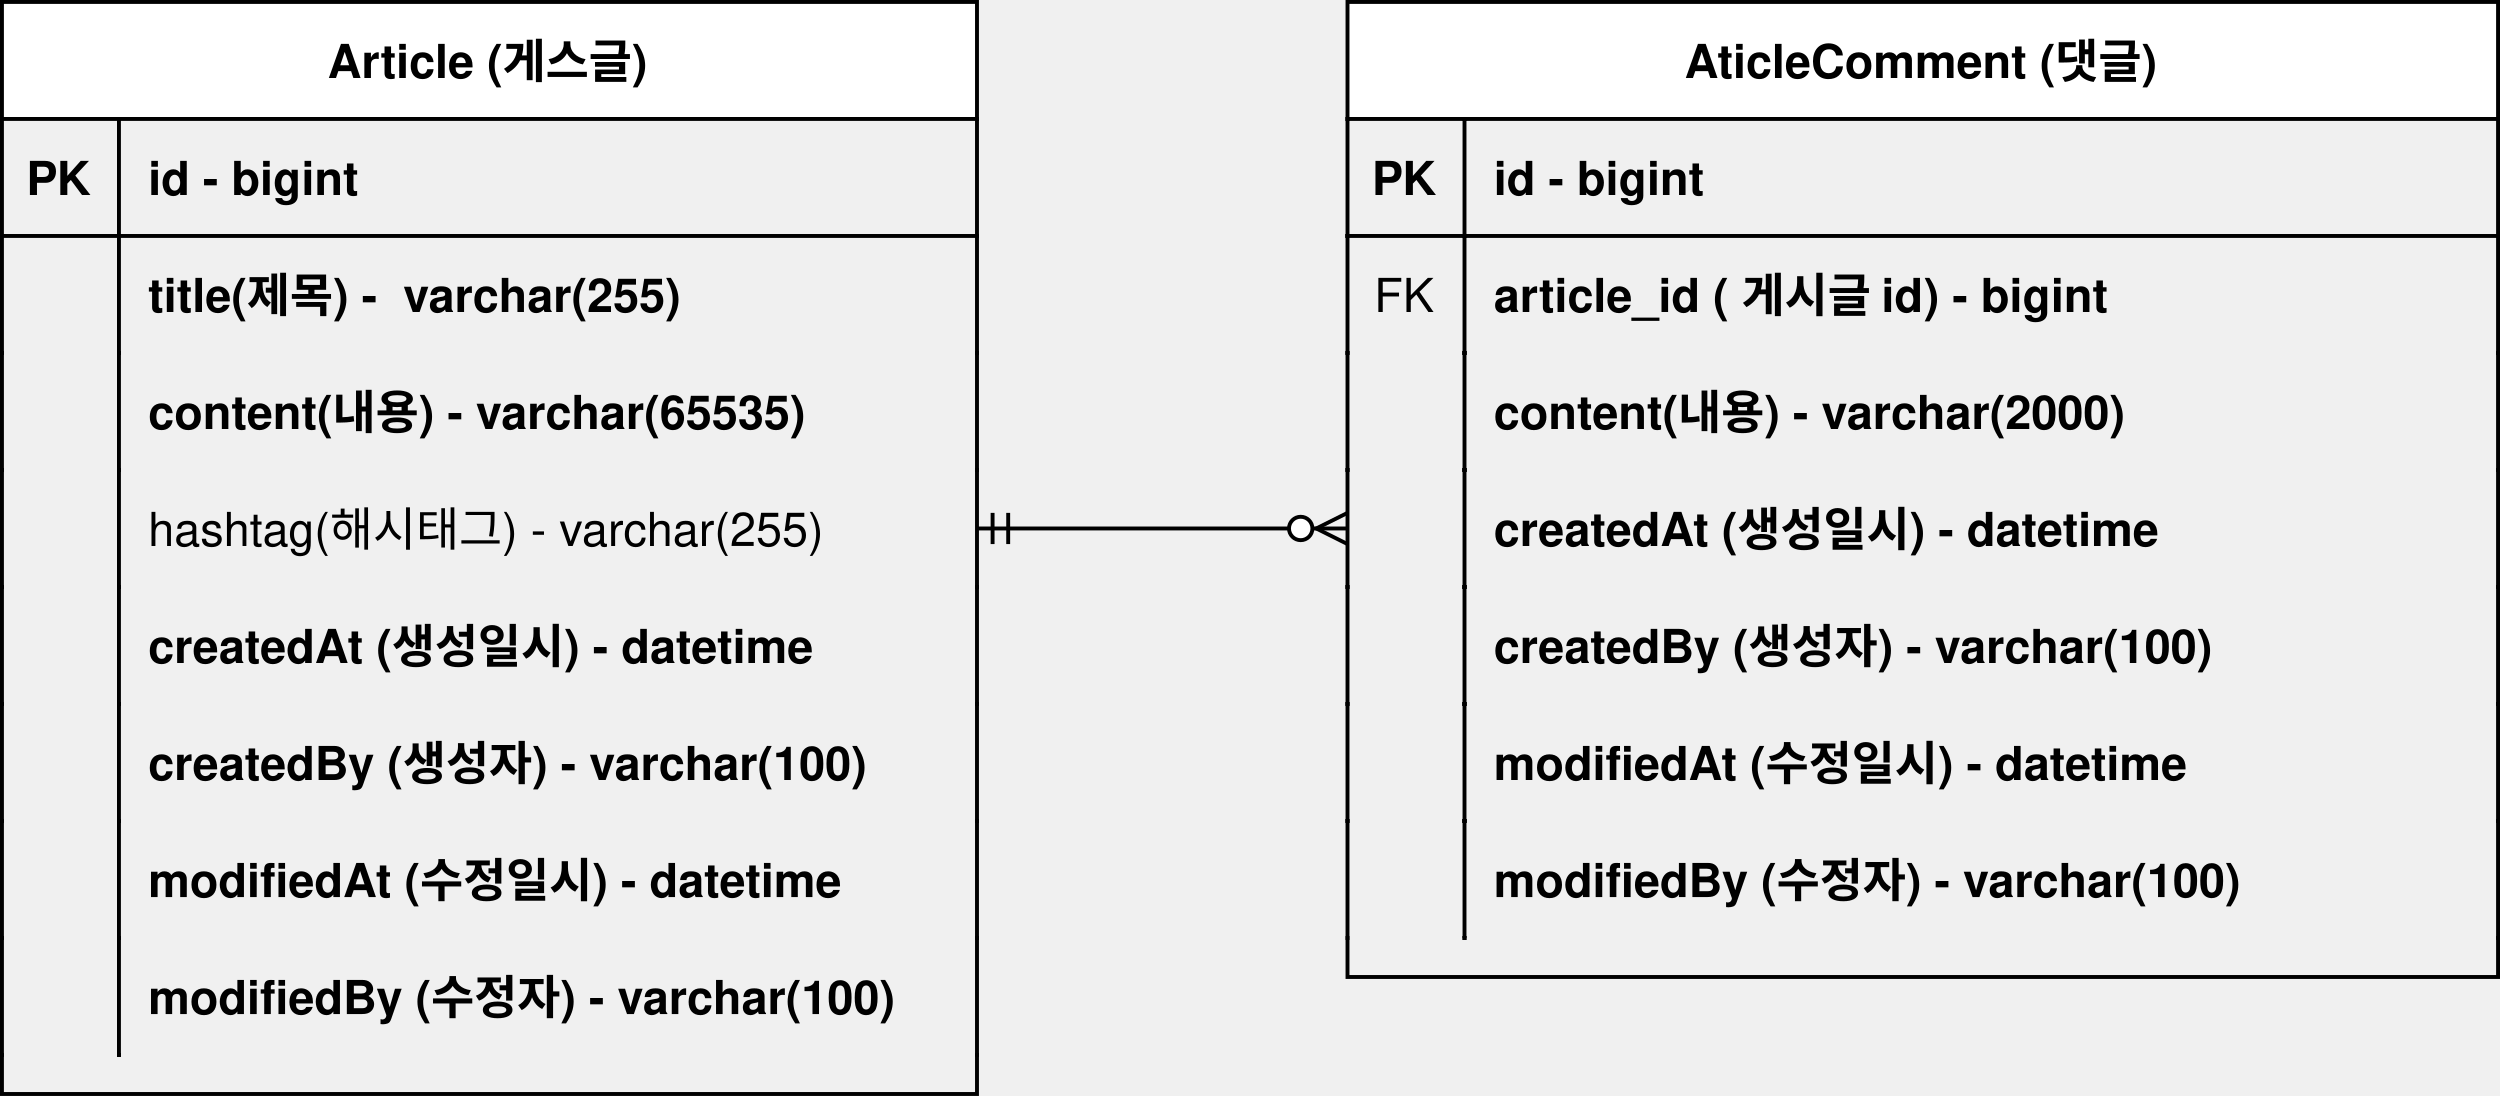
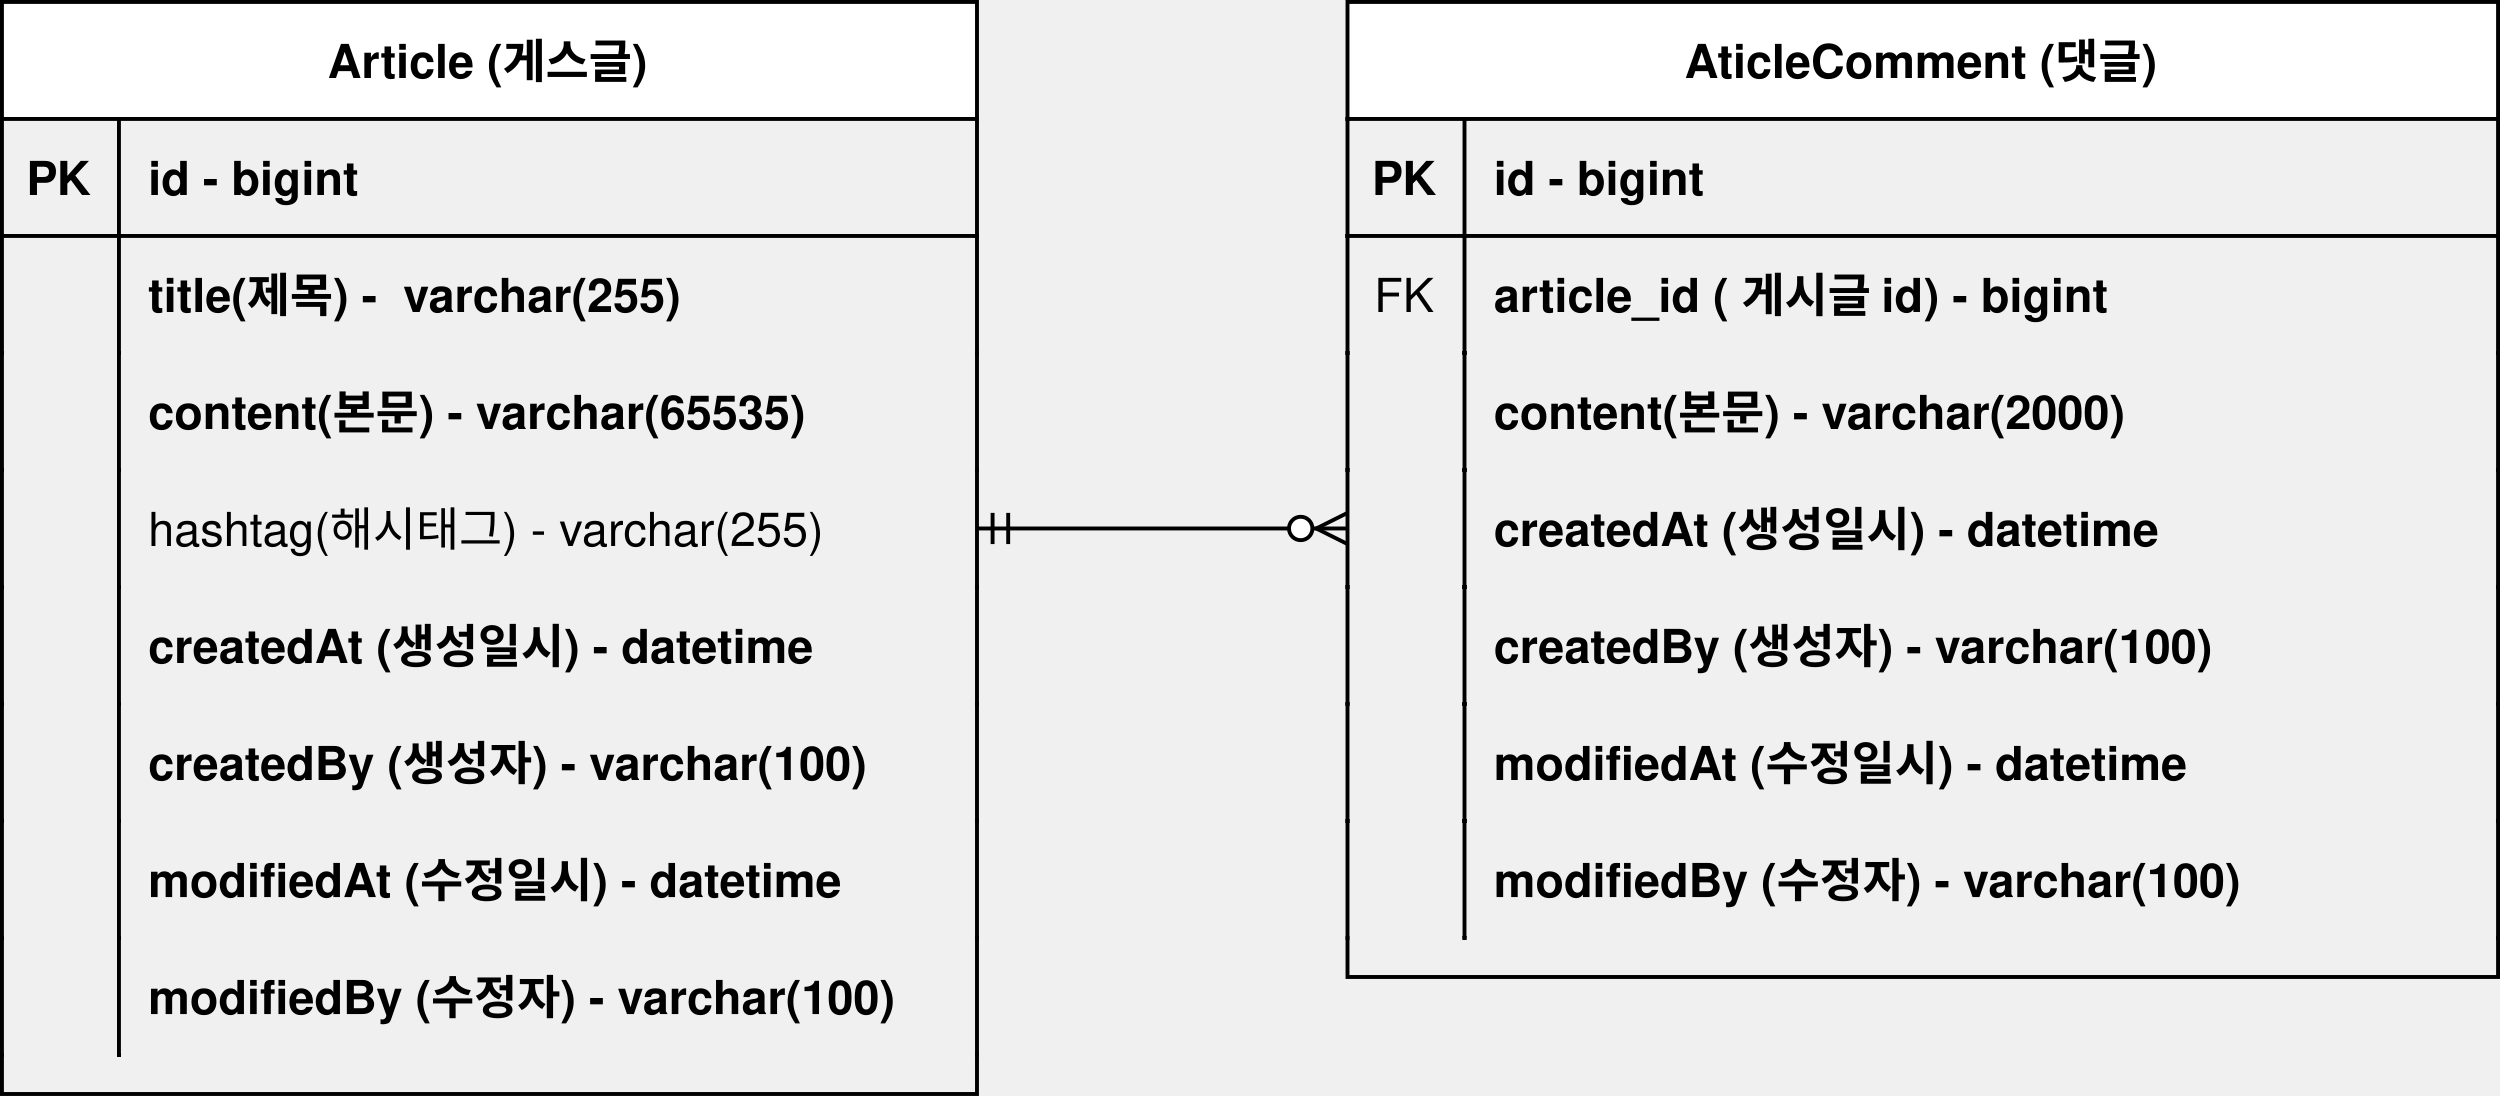
- <svg xmlns="http://www.w3.org/2000/svg" version="1.1" width="641px" height="281px" viewBox="-0.5 -0.5 641 281" content="&lt;mxfile host=&quot;app.diagrams.net&quot; modified=&quot;2022-07-23T05:04:45.798Z&quot; agent=&quot;5.0 (Windows NT 10.0; Win64; x64) AppleWebKit/537.36 (KHTML, like Gecko) Chrome/103.0.0.0 Safari/537.36&quot; etag=&quot;lrFtQmnalsqANSAf2sb9&quot; version=&quot;20.1.1&quot; type=&quot;github&quot;&gt;&lt;diagram id=&quot;R2lEEEUBdFMjLlhIrx00&quot; name=&quot;Page-1&quot;&gt;7Z1dc5s4FIZ/jWbSi2YwHw6+NLaz3Wm67Sad2e7VjmJkrFlAXqE0dn79SiCBbRkXNzZOLWaSCRyEDOe84kFHUgycUbL8jcLF/BMJUQxsK1wCZwxsu2c5Pv8jLKvC4tm9whBRHMpCleEBvyB1prQ+4RBlGwUZITHDi03jlKQpmrING6SUPG8Wm5F481MXMEKa4WEKY936Fw7ZvLD6nlXZPyAczdUn9yx5JIGqsDRkcxiS5w0TWrJbkjJ5iV8QTWCKUsaPfIL0X0SBN5kzJu50COxb/jMTpa8jQqIYwQXOrqck4eZpxovczmCCY+HmtYoCWRH/OGcCnBElhBVbyXKEYhErFYbimm5rjpZ+oKLeBic8r4a//4E+frxZPX3+z35xvsLVn+9lLd9h/CT9O6QMT7mzbesKTIYgsIE/ApMR8Idg6OYWH/jWO+lCtlJx4d5ciE0GH4UpyBikTMrHsbiBC4JBnPJ7d8a9fD+O4SLDefHCMsdxeAdX5ImpitReMMNLFN4X6hFluZDueGViV1Qu4vAgL0YchjGOUr495c4RnxhQlPFruYMZkyXkjSPK0LLWo70yTrw9IZIgRle8SNmYvOIU2ZR8qaLnSpe20uV8TZNlQSiFFpVVV/HjGzKEB4TT1sK5P073Qv/BnFD8IqITS2+uxy7ff8ZJzAX8AcFwyxSQ/EGSxwDH8YjERAQ4JSnSYiwKhZQsvkIaISYNC4Jlg/MC/sM9M7KuPeDxax3x/V61z39EccpGJM0Y5VoSdSAe0mckwhowspCVxmim6qfS72L7kTDG2+cBAqhvNLoqpAqchipwTiUCRxPBl4+1MuA3yzCM7/mjGqZRXAQtf3LDKmg7IrvT16V/tx2/3TwJd/sszh++cxyGKH1VPOzd8VgLgHOg/2VllVcOrg3G/LmTQsYbyFMaZlpQy+v8+Ti7Wpx5cdt6z38fcSRax3mDrp7BRdkgW8ApTqO74sz+liq8tlSxrG+l9lFV0qi6FmTidUxoxATrhEzon5sJ/eYiaOfhgEKs6js+EDwzgXCjBZlhFqMr8fo+tMCAv8cHYMjf4wfvck6MbGEWJ9DpHNIr2/Pq3+vfCDN2CWXz7eLYqjEOGH4HjLMDY3BuYAyMAoZvJjBUTm8tyiJLw311JVDh2yBwBTwGFTMqWvQ9zzGaFzWiMY4XPT2J2AGjbWD07HMTo3dA8vECkNGricfFM0NPL85hNmcw4swYg4EnmeEHeYdjDHwn3xiC4AYE/jZFftU+x/GFYxw3nG604g1wwzs3Nxz9gXLJ3HAMHa1w9OGKKUX8I8OhGF/Pk1QCFeN8wwW8LYmexxgEoxInCh4hP43hBP2K4DhS56NORuZRpBvfeAMUaTr14XQUMWuEwzF0iMPRxzgkRYLVHopMwMDa7nn0rD2zmAwASDfcIR3RjXecHyDl9NLzAcSsEQ/H0CEPVx/ySEiIZ3ijH+KDga9Gzb2uH/ITOjIOI243CvIGMOKeGyOuWaMgrqGjIK6etFQYWeuI6BjpOiKNJWQeQfQM6TBfizMiSVKsQiqmZXAdOd1KnHWRuOoZv2clzsDTo1yy4fgc6NKSzV4HXrcUp2gzte8Dux4eu3RwutcBPS154YtxXEMzk66emeyW4zTQxR7M9w9sqT/AfJPq2hBKl29so6P4AzLsWpHTLhn0fOPtuclw2q6ioRlH9Yq5FmhYrLH/JwfEFf/dXGkfqAlz4v0+r151GX8NkJyys3h4uvEyKeJ16cY3QJFdy3RapYhnVrrRMzTd6OnpxuYLdWzL7ARjnWjMY4beRe2Y0Tozdq7UaRcaB/RALwEaN4ZCQ+9hdjOujy8j4zDS1zu0HUbax8iuhTutYqR/QBf0AjBSyN48jPT1LmY35fqoCjKPIAcs+esIcjKCNJ0lcTqC6DNeLpogjqEE0efCdHOuX8ORGh2Zx5EDFv11HDkVR3au3WmXIwckNi+BI31DOaLnLbtJ18eVkHEIuWmQzEJhhJTPuVsxW92jGDJM0kl1pIhMwZCeLSjDklg2f5SGQ/HVF3x3cv+CKPlKPsF0pchTHUtgGn7OpUTFHSNFH7TE7JuqjG//LezXntwbL9eKjRWe+JXS1bf1nbWzxG51Wr6nzituX9xzraSkKSNPdIr2OFf9ZzimAFhXsEGKvvwej3XBlEaaB+T75iXvUeUXks+jKfWu/ouEmjc82FJicavyrEqFWkXuVkX2dkWFK7SKfixnvlt9V0hRvPqCF2fyPw==&lt;/diagram&gt;&lt;/mxfile&gt;" resource="https://app.diagrams.net/?src=about#Hchlee4635%2Fmsa-board%2Ffeature%252F%252311-domain%2Fdocument%2Fproejct-board-erd.svg">
+ <svg xmlns="http://www.w3.org/2000/svg" version="1.1" width="641px" height="281px" viewBox="-0.5 -0.5 641 281" content="&lt;mxfile host=&quot;app.diagrams.net&quot; modified=&quot;2022-07-23T05:20:47.404Z&quot; agent=&quot;5.0 (Windows NT 10.0; Win64; x64) AppleWebKit/537.36 (KHTML, like Gecko) Chrome/103.0.0.0 Safari/537.36&quot; etag=&quot;53W8A9VCMu6uoJ5IR133&quot; version=&quot;20.1.1&quot; type=&quot;github&quot;&gt;&lt;diagram id=&quot;R2lEEEUBdFMjLlhIrx00&quot; name=&quot;Page-1&quot;&gt;7Z1dc5s4FIZ/DTPpRTOYD8e+NNjZ7jTddpPObPdqRzEy1iwgr1AaO79+j0Dyl4yLGxunFjN2Bh2EAJ1XPOhIii03TOe/MTSbfqIRTizHjuaWO7Qc58bpwF9hWJQG3/FKQ8xIVJo6K8MDecHSaEvrE4lwvpGRU5pwMts0jmmW4THfsCHG6PNmtglNNs86QzHWDA9jlOjWv0jEp6W159sr+wdM4qk6c8eWe1KkMktDPkURfd4w4Tm/pRmXl/gFsxRlOOOw5xNi/2Jm+aMp5+JOB5ZzC5+JyH0dUxonGM1Ifj2mKZjHOWS5naCUJKKa1woKZEFwOndkuSGjlJdb6TzEiXCVckN5TbcVe5f1wES5NQ54Xgx+/wN//HizePr8n/PifkWLP9/LUr6j5EnW74BxMobKduwrazSwAsfqhdYotHoDa+AVlp7Vs9/JKuQL5ReozZnY5OhRmIKcI8alfFwbDCAIjkgG9+4OO0U6SdAsJ0X20jIlSXSHFvSJq4JUKpiQOY7uS/WIvCCkOyhMJEXhwg8P8mLEbpSQOIPtMVSOOGPAcA7XcodyLnPIG8eM43lljXaWfoLmhGmKOVtAFnWA7ZeHyKbUkyp6XunSUbqcrmlymRFJocXLolf+gw3pwgPc6Wju3O+ne6H/YEoZeRHeSWRtrvuuSD+TNAEBf8Ao2jIFtHiQFD4gSRLShAoHZzTDmo9FpojR2VfEYsylYUaJbHB+AB+omdC+9i0frjWEdGeVho/IznhIs5wz0JIoA4NLn7Fwa8DpTBaa4Ikqn8l6F9uPlHNonwcIoLrR6KqQKnBrqsA9lQhcTQRfPlbKAG6WE5Tcw6MaZXFSOq14cqOV03Z4dmddL+t3u+K3myeFap8kxcN3SqIIZ6/yh7PbH2sOcA+sf1nYqlYOLg0l8NzJEIcG8pRFuebU5XX+vJ89zc+Q3bHfw/eRxKJ1nNfp6hlc5g3yGRqTLL4rj+xuqcJvShXz6lbqHFUltYprQCZ+y4RaTLBPyITuuZnQrS+CZh4OOCKqvOMDwTcTCDeakznhCb4Sr+8D2+rDe3xgDeA9vv+u4EToCLM4gI2niF05vl/9Xv9GmLFLKJtvF8dWjXHA6LXAODsw+ucGRt8oYPTMBIaK6a15WURpoK6uBCoCVwR7BDNC2Hgn+xaKFl3fd43mRYVojONFRw8itsBoGhgd59zE6BwQfLwAZHQq/HHxzNDDi1OUTzmKgRlDq+9bgVeMFwRFh2No9dxiY2AFNzso8qv2OY4vHOO44bajFW+AG/65ueHqD5RL5oZr6GiFqw9XjBmGU0YDMb5eBKkEKobFhmdBW4INSAbhEicKHhEcxkmKf0VwHKnzUSUj8yjSjm+8AYrUnfpwOoqYNcLhGjrE4epjHJIiwWIPRUZW397ueXTsPbOYDABIO9whK6Id7zg/QJbTS88HELNGPFxDhzw8fcgjpRGZkI1+SM/q99Soud/2Q35CR8ZhxGtHQd4ARrxzY8QzaxTEM3QUxNODlgojax0RHSNtR6S2hMwjiB4hHRRrcUKapuUqpGJaRg905LYrcdZF4qln/J6VOH1f9/KSDcfnQBuWrPc68LqlOGWbqXwf2PXw2KWD070O6GHJC1+M4xkamfT0yGS7HKeGLvZgvntgS/0B5usU14RQ2nhjEx3FH5Bh14qcZsmgxxtvz02G03YVDY04qlfMNUejco39PwUgruC7udI+UBPmxPt9UbzqMv4aIDllZ/HwcONlUsRvw41vgCK7luk0ShHfrHCjb2i40dfDjfUX6ji22QHGKtGYxwy9i9oyo3Fm7Fyp0yw0DuiBXgI0bgyFht7DbGdcH19GxmGkq3doW4w0j5FdC3caxUj3gC7oBWCklL15GOnqXcx2yvVRFWQeQQ5Y8tcS5GQEqTtL4nQE0We8XDRBXEMJos+Faedcv4YjFToyjyMHLPprOXIqjuxcu9MsRw4IbF4CR7qGckSPW7aTro8rIeMQclMjmIWjGKs6h2olfHGPE8QJzUarPaVnSoZ0HEEZniay+eMsGoifvoDk6P4FM/qVfkLZQpFntS9FWfS5kBITd4wVffCc8G+qMNj+W9ivfZkazteyDRWe4ErZ4tt6Yu0okVwdVqTUceXti3uulJQ05fSJjfGeylX/GY4rAFZlrBGiX/6Ox7pglkZWOOT75iXvUeUXWsyjWepd/RcJNW+4v6XE8lblUSsVagV5WwU52wWVVaEV9GM5Q3L1WyFl9tXvu7ij/wE=&lt;/diagram&gt;&lt;/mxfile&gt;" resource="https://app.diagrams.net/?src=about#Hchlee4635%2Fmsa-board%2Ffeature%252F%252311-domain%2Fdocument%2Fproejct-board-erd.svg">
  <defs>
    <clipPath id="mx-clip-0-30-30-30-0">
      <rect x="0" y="30" width="30" height="30" />
    </clipPath>
    <clipPath id="mx-clip-36-30-214-30-0">
      <rect x="36" y="30" width="214" height="30" />
    </clipPath>
    <clipPath id="mx-clip-36-60-214-30-0">
      <rect x="36" y="60" width="214" height="30" />
    </clipPath>
    <clipPath id="mx-clip-36-90-214-30-0">
      <rect x="36" y="90" width="214" height="30" />
    </clipPath>
    <clipPath id="mx-clip-36-120-214-30-0">
      <rect x="36" y="120" width="214" height="30" />
    </clipPath>
    <clipPath id="mx-clip-36-150-214-30-0">
      <rect x="36" y="150" width="214" height="30" />
    </clipPath>
    <clipPath id="mx-clip-36-180-214-30-0">
      <rect x="36" y="180" width="214" height="30" />
    </clipPath>
    <clipPath id="mx-clip-36-210-214-30-0">
      <rect x="36" y="210" width="214" height="30" />
    </clipPath>
    <clipPath id="mx-clip-36-240-214-30-0">
      <rect x="36" y="240" width="214" height="30" />
    </clipPath>
    <clipPath id="mx-clip-345-30-30-30-0">
      <rect x="345" y="30" width="30" height="30" />
    </clipPath>
    <clipPath id="mx-clip-381-30-259-30-0">
      <rect x="381" y="30" width="259" height="30" />
    </clipPath>
    <clipPath id="mx-clip-345-60-30-30-0">
      <rect x="345" y="60" width="30" height="30" />
    </clipPath>
    <clipPath id="mx-clip-381-60-259-30-0">
      <rect x="381" y="60" width="259" height="30" />
    </clipPath>
    <clipPath id="mx-clip-381-90-259-30-0">
      <rect x="381" y="90" width="259" height="30" />
    </clipPath>
    <clipPath id="mx-clip-381-120-259-30-0">
      <rect x="381" y="120" width="259" height="30" />
    </clipPath>
    <clipPath id="mx-clip-381-150-259-30-0">
      <rect x="381" y="150" width="259" height="30" />
    </clipPath>
    <clipPath id="mx-clip-381-180-259-30-0">
      <rect x="381" y="180" width="259" height="30" />
    </clipPath>
    <clipPath id="mx-clip-381-210-259-30-0">
      <rect x="381" y="210" width="259" height="30" />
    </clipPath>
  </defs>
  <g>
    <path d="M 0 30 L 0 0 L 250 0 L 250 30" fill="rgb(255, 255, 255)" stroke="rgb(0, 0, 0)" stroke-miterlimit="10" pointer-events="all" />
    <path d="M 0 30 L 0 280 L 250 280 L 250 30" fill="none" stroke="rgb(0, 0, 0)" stroke-miterlimit="10" pointer-events="none" />
    <path d="M 0 30 L 250 30" fill="none" stroke="rgb(0, 0, 0)" stroke-miterlimit="10" pointer-events="none" />
    <path d="M 30 30 L 30 60 L 30 90 L 30 120 L 30 150 L 30 180 L 30 210 L 30 240 L 30 270" fill="none" stroke="rgb(0, 0, 0)" stroke-miterlimit="10" pointer-events="none" />
    <g fill="rgb(0, 0, 0)" font-family="Helvetica" font-weight="bold" pointer-events="none" text-anchor="middle" font-size="12px">
      <text x="124.5" y="19.5">Article (게스글)</text>
    </g>
    <path d="M 0 30 M 250 30 M 250 60 L 0 60" fill="none" stroke="rgb(0, 0, 0)" stroke-linecap="square" stroke-miterlimit="10" pointer-events="none" />
    <path d="M 0 30 M 30 30 M 30 60 M 0 60" fill="none" stroke="rgb(0, 0, 0)" stroke-linecap="square" stroke-miterlimit="10" pointer-events="none" />
    <g fill="rgb(0, 0, 0)" font-family="Helvetica" font-weight="bold" pointer-events="none" clip-path="url(#mx-clip-0-30-30-30-0)" text-anchor="middle" font-size="12px">
      <text x="14.5" y="49.5">PK</text>
    </g>
    <path d="M 30 30 M 250 30 M 250 60 M 30 60" fill="none" stroke="rgb(0, 0, 0)" stroke-linecap="square" stroke-miterlimit="10" pointer-events="none" />
    <g fill="rgb(0, 0, 0)" font-family="Helvetica" font-weight="bold" text-decoration="underline" pointer-events="none" clip-path="url(#mx-clip-36-30-214-30-0)" font-size="12px">
      <text x="37.5" y="49.5">id - bigint</text>
    </g>
    <path d="M 0 60 M 30 60 M 30 90 M 0 90" fill="none" stroke="rgb(0, 0, 0)" stroke-linecap="square" stroke-miterlimit="10" pointer-events="none" />
    <path d="M 30 60 M 250 60 M 250 90 M 30 90" fill="none" stroke="rgb(0, 0, 0)" stroke-linecap="square" stroke-miterlimit="10" pointer-events="none" />
    <g fill="rgb(0, 0, 0)" font-family="Helvetica" font-weight="bold" pointer-events="none" clip-path="url(#mx-clip-36-60-214-30-0)" font-size="12px">
      <text x="37.5" y="79.5">title(제목) -  varchar(255)</text>
    </g>
    <path d="M 0 90 M 30 90 M 30 120 M 0 120" fill="none" stroke="rgb(0, 0, 0)" stroke-linecap="square" stroke-miterlimit="10" pointer-events="none" />
    <path d="M 30 90 M 250 90 M 250 120 M 30 120" fill="none" stroke="rgb(0, 0, 0)" stroke-linecap="square" stroke-miterlimit="10" pointer-events="none" />
    <g fill="rgb(0, 0, 0)" font-family="Helvetica" font-weight="bold" pointer-events="none" clip-path="url(#mx-clip-36-90-214-30-0)" font-size="12px">
-       <text x="37.5" y="109.5">content(내용) - varchar(65535)</text>
+       <text x="37.5" y="109.5">content(본문) - varchar(65535)</text>
    </g>
    <path d="M 0 120 M 30 120 M 30 150 M 0 150" fill="none" stroke="rgb(0, 0, 0)" stroke-linecap="square" stroke-miterlimit="10" pointer-events="none" />
    <path d="M 30 120 M 250 120 M 250 150 M 30 150" fill="none" stroke="rgb(0, 0, 0)" stroke-linecap="square" stroke-miterlimit="10" pointer-events="none" />
    <g fill="rgb(0, 0, 0)" font-family="Helvetica" pointer-events="none" clip-path="url(#mx-clip-36-120-214-30-0)" font-size="12px">
      <text x="37.5" y="139.5">hashtag(해시태그) - varchar(255)</text>
    </g>
    <path d="M 0 150 M 30 150 M 30 180 M 0 180" fill="none" stroke="rgb(0, 0, 0)" stroke-linecap="square" stroke-miterlimit="10" pointer-events="none" />
    <path d="M 30 150 M 250 150 M 250 180 M 30 180" fill="none" stroke="rgb(0, 0, 0)" stroke-linecap="square" stroke-miterlimit="10" pointer-events="none" />
    <g fill="rgb(0, 0, 0)" font-family="Helvetica" font-weight="bold" pointer-events="none" clip-path="url(#mx-clip-36-150-214-30-0)" font-size="12px">
      <text x="37.5" y="169.5">createdAt (생성일시) - datetime</text>
    </g>
    <path d="M 0 180 M 30 180 M 30 210 M 0 210" fill="none" stroke="rgb(0, 0, 0)" stroke-linecap="square" stroke-miterlimit="10" pointer-events="none" />
    <path d="M 30 180 M 250 180 M 250 210 M 30 210" fill="none" stroke="rgb(0, 0, 0)" stroke-linecap="square" stroke-miterlimit="10" pointer-events="none" />
    <g fill="rgb(0, 0, 0)" font-family="Helvetica" font-weight="bold" pointer-events="none" clip-path="url(#mx-clip-36-180-214-30-0)" font-size="12px">
      <text x="37.5" y="199.5">createdBy (생성자) - varchar(100)</text>
    </g>
    <path d="M 0 210 M 30 210 M 30 240 M 0 240" fill="none" stroke="rgb(0, 0, 0)" stroke-linecap="square" stroke-miterlimit="10" pointer-events="none" />
    <path d="M 30 210 M 250 210 M 250 240 M 30 240" fill="none" stroke="rgb(0, 0, 0)" stroke-linecap="square" stroke-miterlimit="10" pointer-events="none" />
    <g fill="rgb(0, 0, 0)" font-family="Helvetica" font-weight="bold" pointer-events="none" clip-path="url(#mx-clip-36-210-214-30-0)" font-size="12px">
      <text x="37.5" y="229.5">modifiedAt (수정일시) - datetime</text>
    </g>
    <path d="M 0 240 M 30 240 M 30 270 M 0 270" fill="none" stroke="rgb(0, 0, 0)" stroke-linecap="square" stroke-miterlimit="10" pointer-events="none" />
    <path d="M 30 240 M 250 240 M 250 270 M 30 270" fill="none" stroke="rgb(0, 0, 0)" stroke-linecap="square" stroke-miterlimit="10" pointer-events="none" />
    <g fill="rgb(0, 0, 0)" font-family="Helvetica" font-weight="bold" pointer-events="none" clip-path="url(#mx-clip-36-240-214-30-0)" font-size="12px">
      <text x="37.5" y="259.5">modifiedBy (수정자) - varchar(100)</text>
    </g>
    <path d="M 345 30 L 345 0 L 640 0 L 640 30" fill="rgb(255, 255, 255)" stroke="rgb(0, 0, 0)" stroke-miterlimit="10" pointer-events="none" />
    <path d="M 345 30 L 345 250 L 640 250 L 640 30" fill="none" stroke="rgb(0, 0, 0)" stroke-miterlimit="10" pointer-events="none" />
    <path d="M 345 30 L 640 30" fill="none" stroke="rgb(0, 0, 0)" stroke-miterlimit="10" pointer-events="none" />
    <path d="M 375 30 L 375 60 L 375 90 L 375 120 L 375 150 L 375 180 L 375 210 L 375 240" fill="none" stroke="rgb(0, 0, 0)" stroke-miterlimit="10" pointer-events="none" />
    <g fill="rgb(0, 0, 0)" font-family="Helvetica" font-weight="bold" pointer-events="none" text-anchor="middle" font-size="12px">
      <text x="492" y="19.5">AticleComment (댓글)</text>
    </g>
    <path d="M 345 30 M 640 30 M 640 60 L 345 60" fill="none" stroke="rgb(0, 0, 0)" stroke-linecap="square" stroke-miterlimit="10" pointer-events="none" />
    <path d="M 345 30 M 375 30 M 375 60 M 345 60" fill="none" stroke="rgb(0, 0, 0)" stroke-linecap="square" stroke-miterlimit="10" pointer-events="none" />
    <g fill="rgb(0, 0, 0)" font-family="Helvetica" font-weight="bold" pointer-events="none" clip-path="url(#mx-clip-345-30-30-30-0)" text-anchor="middle" font-size="12px">
      <text x="359.5" y="49.5">PK</text>
    </g>
    <path d="M 375 30 M 640 30 M 640 60 M 375 60" fill="none" stroke="rgb(0, 0, 0)" stroke-linecap="square" stroke-miterlimit="10" pointer-events="none" />
    <g fill="rgb(0, 0, 0)" font-family="Helvetica" font-weight="bold" text-decoration="underline" pointer-events="none" clip-path="url(#mx-clip-381-30-259-30-0)" font-size="12px">
      <text x="382.5" y="49.5">id - bigint</text>
    </g>
    <path d="M 345 60 M 375 60 M 375 90 M 345 90" fill="none" stroke="rgb(0, 0, 0)" stroke-linecap="square" stroke-miterlimit="10" pointer-events="none" />
    <g fill="rgb(0, 0, 0)" font-family="Helvetica" pointer-events="none" clip-path="url(#mx-clip-345-60-30-30-0)" text-anchor="middle" font-size="12px">
      <text x="359.5" y="79.5">FK</text>
    </g>
    <path d="M 375 60 M 640 60 M 640 90 M 375 90" fill="none" stroke="rgb(0, 0, 0)" stroke-linecap="square" stroke-miterlimit="10" pointer-events="none" />
    <g fill="rgb(0, 0, 0)" font-family="Helvetica" font-weight="bold" pointer-events="none" clip-path="url(#mx-clip-381-60-259-30-0)" font-size="12px">
      <text x="382.5" y="79.5">article_id ( 게시글 id) - bigint</text>
    </g>
    <path d="M 345 90 M 375 90 M 375 120 M 345 120" fill="none" stroke="rgb(0, 0, 0)" stroke-linecap="square" stroke-miterlimit="10" pointer-events="none" />
    <path d="M 375 90 M 640 90 M 640 120 M 375 120" fill="none" stroke="rgb(0, 0, 0)" stroke-linecap="square" stroke-miterlimit="10" pointer-events="none" />
    <g fill="rgb(0, 0, 0)" font-family="Helvetica" font-weight="bold" pointer-events="none" clip-path="url(#mx-clip-381-90-259-30-0)" font-size="12px">
-       <text x="382.5" y="109.5">content(내용) - varchar(2000)</text>
+       <text x="382.5" y="109.5">content(본문) - varchar(2000)</text>
    </g>
    <path d="M 345 120 M 375 120 M 375 150 M 345 150" fill="none" stroke="rgb(0, 0, 0)" stroke-linecap="square" stroke-miterlimit="10" pointer-events="none" />
    <path d="M 375 120 M 640 120 M 640 150 M 375 150" fill="none" stroke="rgb(0, 0, 0)" stroke-linecap="square" stroke-miterlimit="10" pointer-events="none" />
    <g fill="rgb(0, 0, 0)" font-family="Helvetica" font-weight="bold" pointer-events="none" clip-path="url(#mx-clip-381-120-259-30-0)" font-size="12px">
      <text x="382.5" y="139.5">createdAt (생성일시) - datetime</text>
    </g>
    <path d="M 345 150 M 375 150 M 375 180 M 345 180" fill="none" stroke="rgb(0, 0, 0)" stroke-linecap="square" stroke-miterlimit="10" pointer-events="none" />
    <path d="M 375 150 M 640 150 M 640 180 M 375 180" fill="none" stroke="rgb(0, 0, 0)" stroke-linecap="square" stroke-miterlimit="10" pointer-events="none" />
    <g fill="rgb(0, 0, 0)" font-family="Helvetica" font-weight="bold" pointer-events="none" clip-path="url(#mx-clip-381-150-259-30-0)" font-size="12px">
      <text x="382.5" y="169.5">createdBy (생성자) - varchar(100)</text>
    </g>
    <path d="M 345 180 M 375 180 M 375 210 M 345 210" fill="none" stroke="rgb(0, 0, 0)" stroke-linecap="square" stroke-miterlimit="10" pointer-events="none" />
    <path d="M 375 180 M 640 180 M 640 210 M 375 210" fill="none" stroke="rgb(0, 0, 0)" stroke-linecap="square" stroke-miterlimit="10" pointer-events="none" />
    <g fill="rgb(0, 0, 0)" font-family="Helvetica" font-weight="bold" pointer-events="none" clip-path="url(#mx-clip-381-180-259-30-0)" font-size="12px">
      <text x="382.5" y="199.5">modifiedAt (수정일시) - datetime</text>
    </g>
    <path d="M 345 210 M 375 210 M 375 240 M 345 240" fill="none" stroke="rgb(0, 0, 0)" stroke-linecap="square" stroke-miterlimit="10" pointer-events="none" />
    <path d="M 375 210 M 640 210 M 640 240 M 375 240" fill="none" stroke="rgb(0, 0, 0)" stroke-linecap="square" stroke-miterlimit="10" pointer-events="none" />
    <g fill="rgb(0, 0, 0)" font-family="Helvetica" font-weight="bold" pointer-events="none" clip-path="url(#mx-clip-381-210-259-30-0)" font-size="12px">
      <text x="382.5" y="229.5">modifiedBy (수정자) - varchar(100)</text>
    </g>
    <path d="M 250 135 L 280 135 L 315 135 L 345 135" fill="none" stroke="rgb(0, 0, 0)" stroke-miterlimit="10" pointer-events="none" />
    <path d="M 254 131 L 254 139 M 258 131 L 258 139" fill="none" stroke="rgb(0, 0, 0)" stroke-miterlimit="10" pointer-events="none" />
    <ellipse cx="333" cy="135" rx="3" ry="3" fill="#ffffff" stroke="rgb(0, 0, 0)" pointer-events="none" />
    <path d="M 345 131 L 337 135 L 345 139" fill="none" stroke="rgb(0, 0, 0)" stroke-miterlimit="10" pointer-events="none" />
  </g>
</svg>
